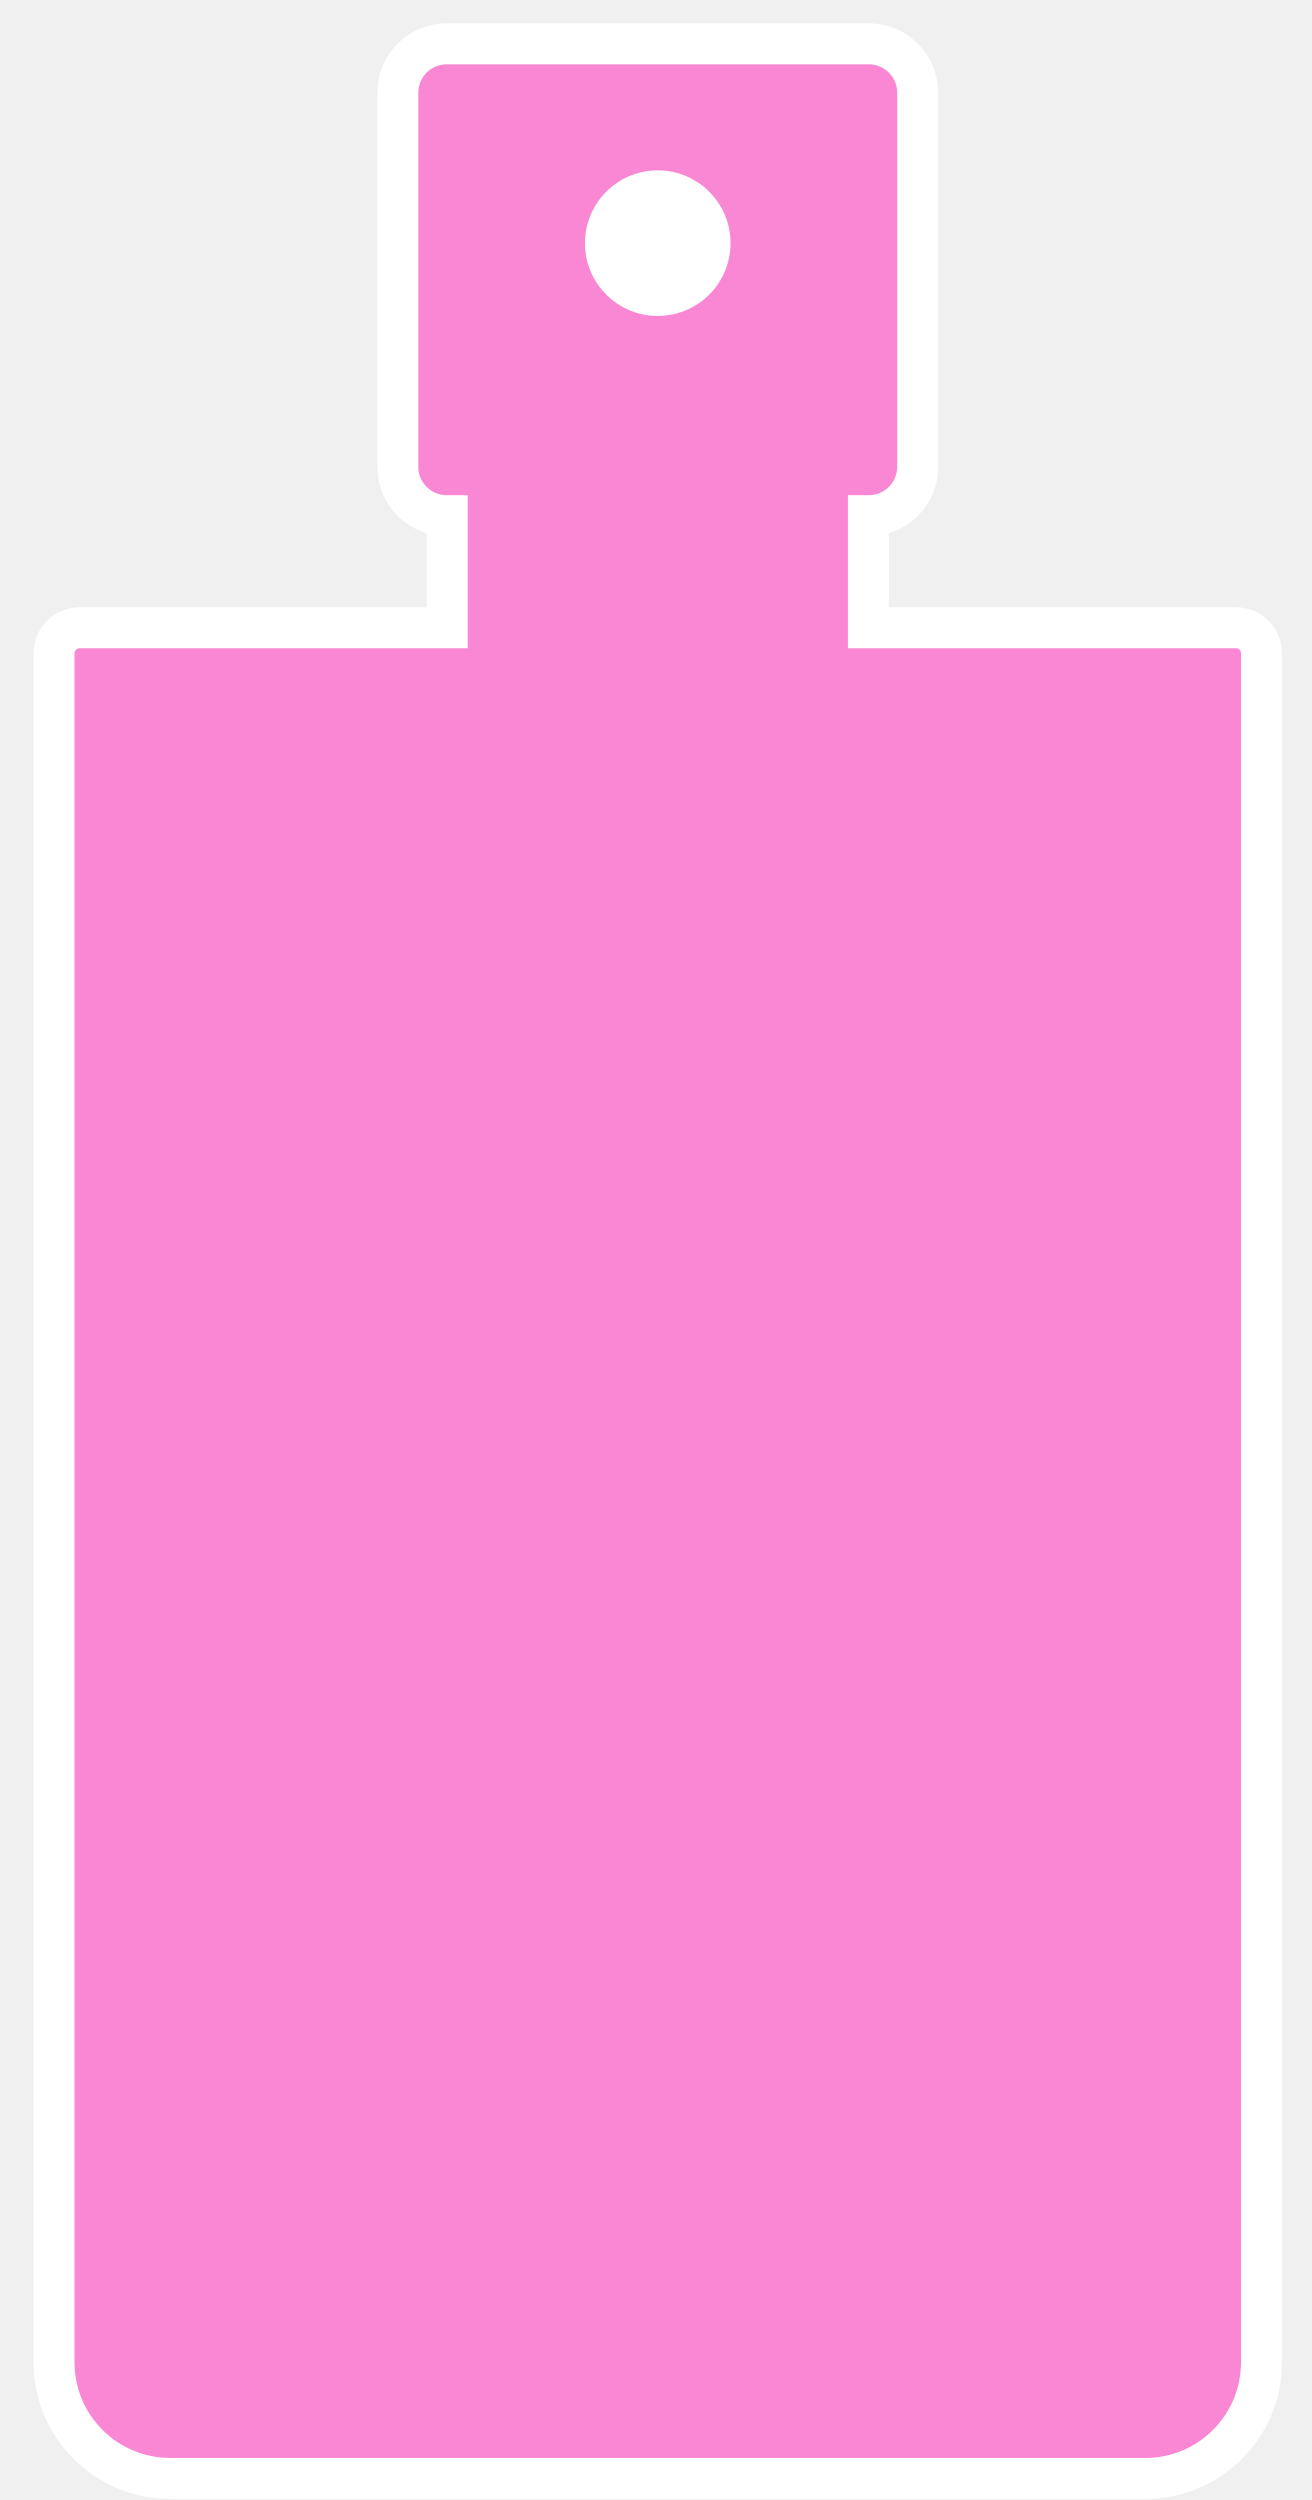
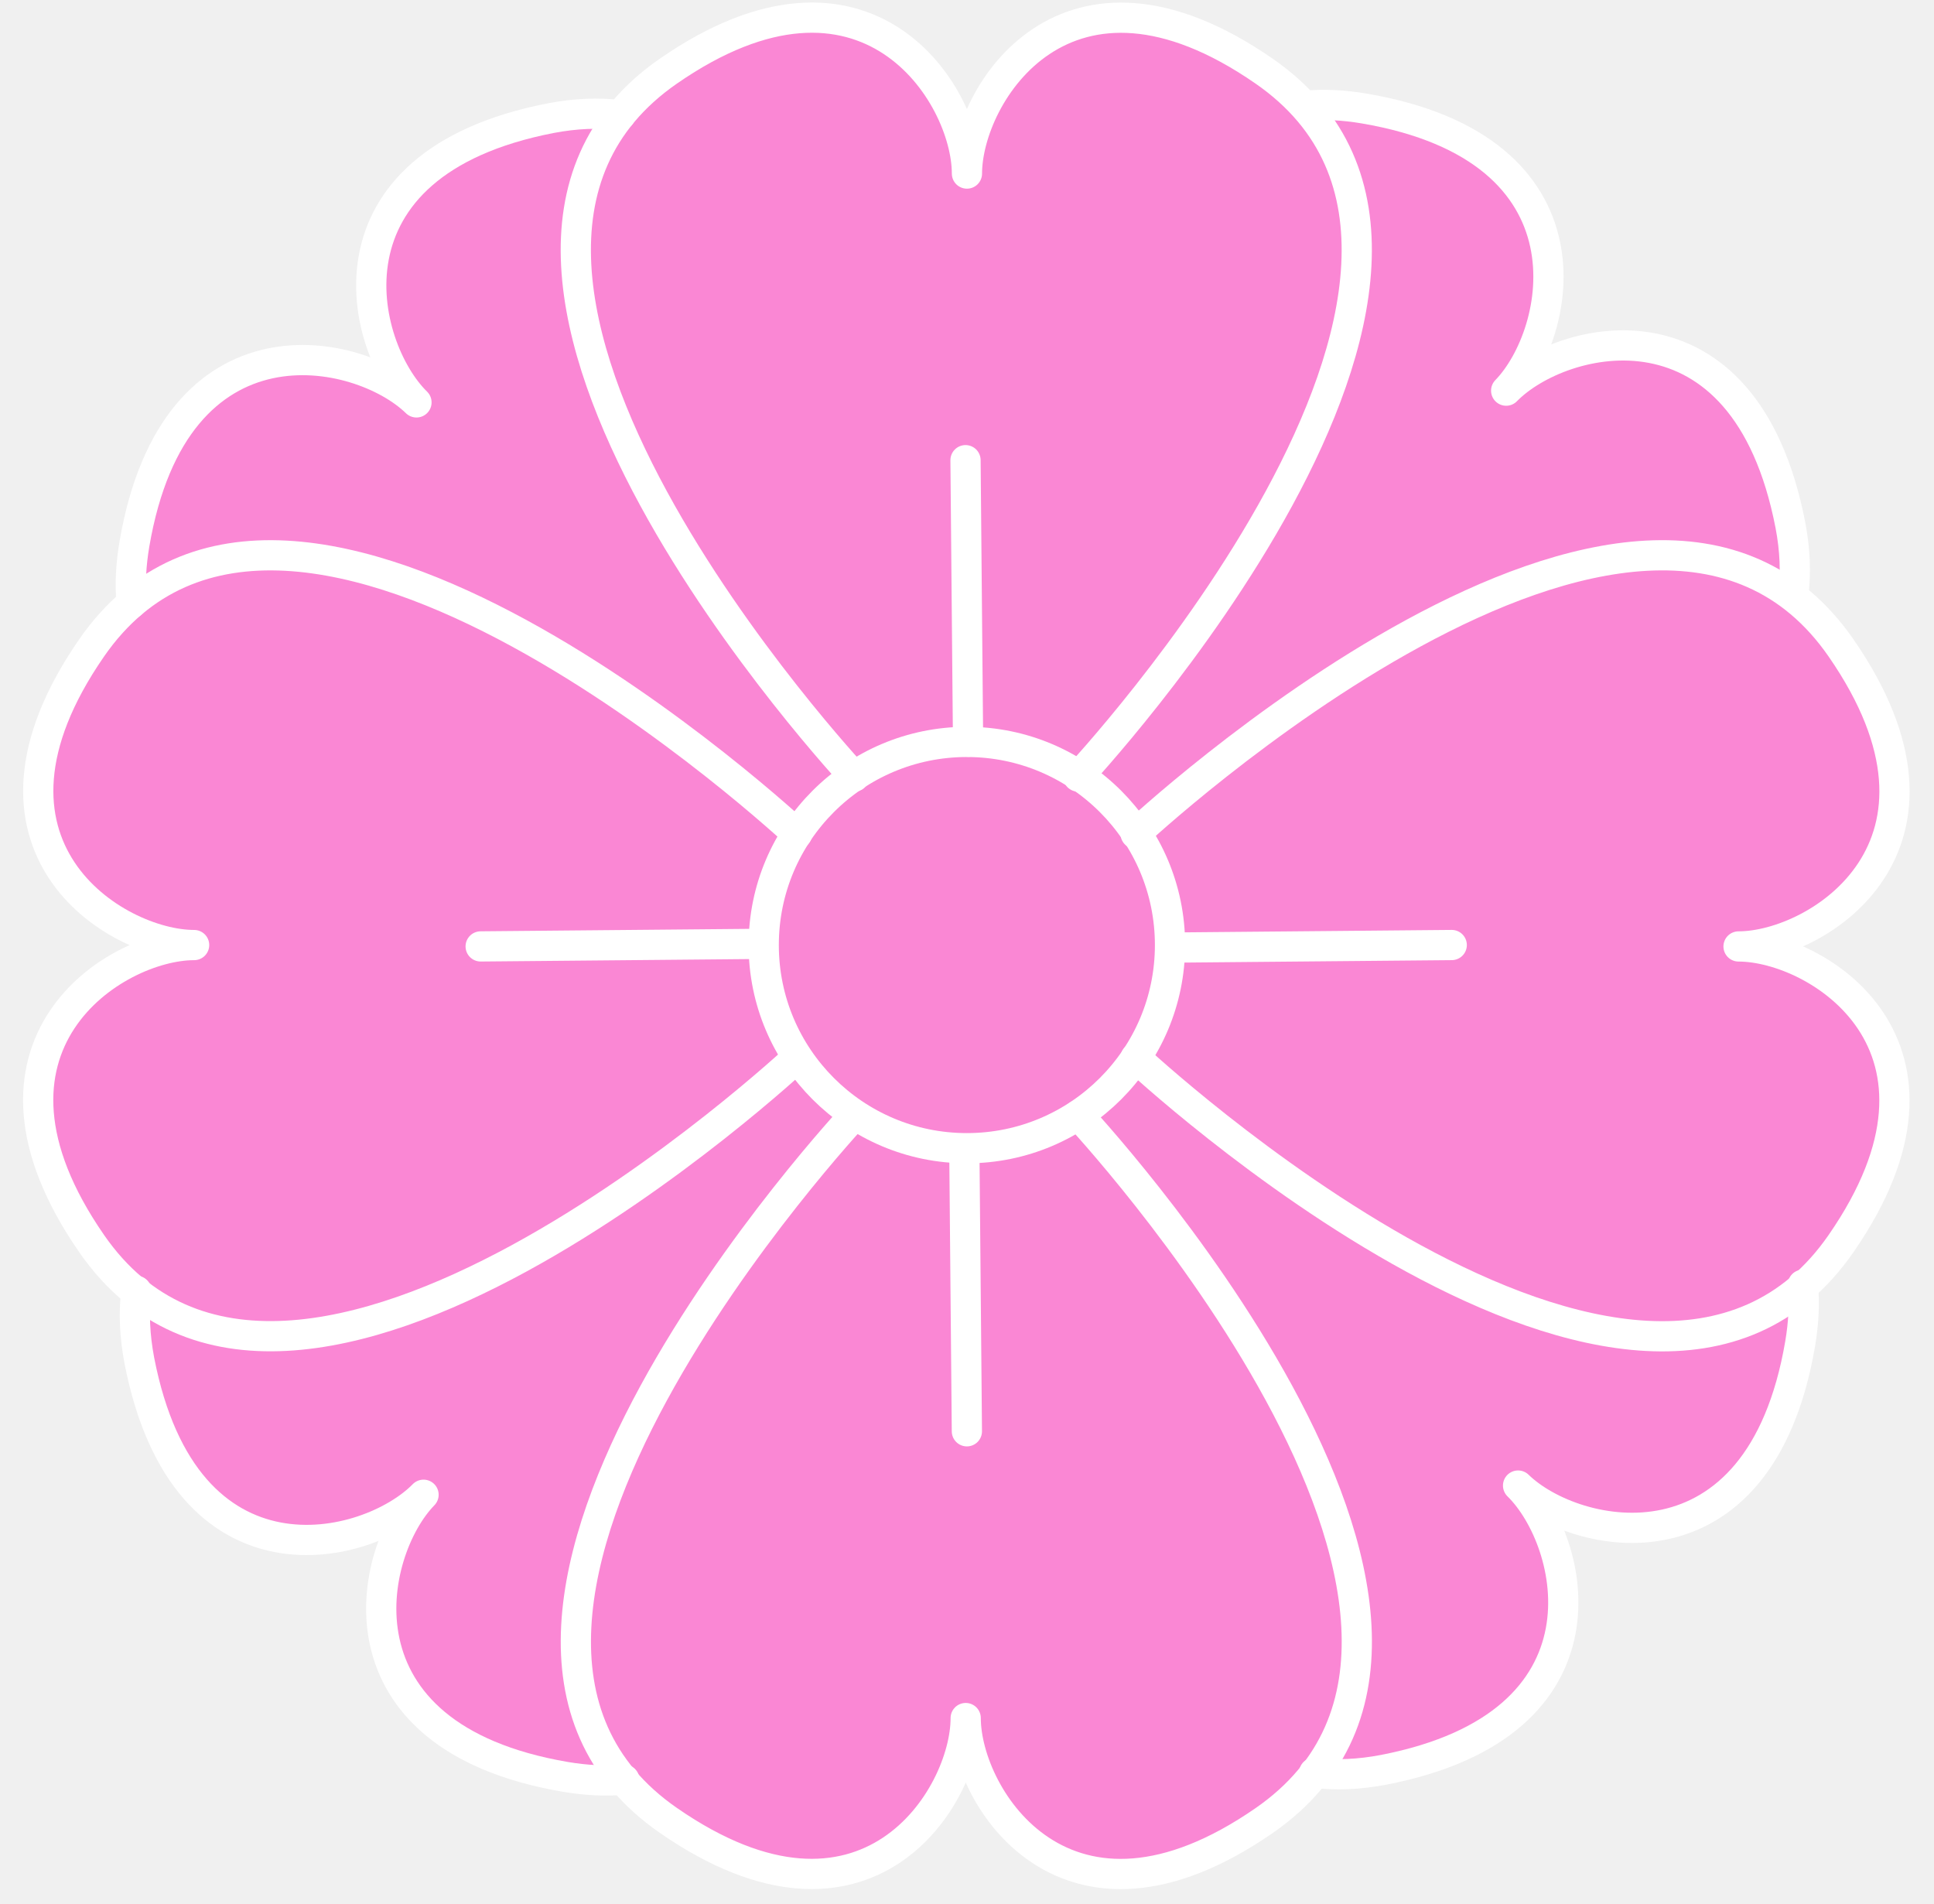
- <svg xmlns="http://www.w3.org/2000/svg" width="32" height="61" viewBox="0 0 32 61" fill="none">
-   <path d="M30.78 15.941V57.641C30.78 59.206 29.512 60.474 27.947 60.474H4.154C2.589 60.474 1.318 59.206 1.318 57.641V15.941C1.318 15.598 1.599 15.317 1.943 15.317H10.912V12.583H10.899C10.241 12.583 9.707 12.048 9.707 11.39V2.262C9.707 1.604 10.241 1.069 10.899 1.069H21.199C21.857 1.069 22.392 1.604 22.392 2.262V11.39C22.392 12.048 21.857 12.583 21.199 12.583H21.189V15.317H30.156C30.502 15.317 30.78 15.598 30.78 15.941Z" fill="#FA87D4" stroke="white" stroke-miterlimit="10" />
-   <circle cx="16.049" cy="5.933" r="1.776" fill="white" />
+ <svg xmlns="http://www.w3.org/2000/svg" width="64" height="63" viewBox="0 0 64 63" fill="none">
+   <path d="M28.275 25.699C28.275 25.699 28.275 25.692 28.254 25.678Z" fill="#FA87D4" />
+   <path d="M35.715 25.665L35.682 25.698Z" fill="#FA87D4" />
+   <path d="M60.92 41.15C60.538 41.707 60.117 42.174 59.669 42.563C59.721 43.16 59.689 43.788 59.572 44.462C58.23 52.325 52.105 50.977 50.238 49.156C52.098 50.977 53.615 57.044 45.791 58.561C44.981 58.717 44.229 58.749 43.516 58.665C43.075 59.235 42.517 59.767 41.83 60.24C35.277 64.778 31.951 59.456 31.951 56.85C31.951 59.449 28.671 64.784 22.118 60.24C21.521 59.825 21.029 59.378 20.62 58.892C20.017 58.944 19.382 58.911 18.708 58.801C10.845 57.459 12.194 51.334 14.015 49.467C12.194 51.327 6.126 52.844 4.609 45.02C4.454 44.216 4.421 43.464 4.506 42.758C3.974 42.33 3.481 41.798 3.034 41.156C-1.504 34.603 3.812 31.277 6.424 31.277C3.825 31.277 -1.51 27.997 3.034 21.444C3.436 20.86 3.883 20.368 4.356 19.966C4.298 19.357 4.331 18.702 4.447 18.015C5.789 10.152 11.915 11.5 13.782 13.322C11.921 11.5 10.404 5.433 18.228 3.916C19.045 3.76 19.81 3.728 20.53 3.819C20.951 3.294 21.483 2.801 22.118 2.36C28.671 -2.177 31.997 3.145 31.997 5.75C31.997 3.151 35.277 -2.184 41.83 2.36C42.375 2.736 42.835 3.145 43.218 3.585C43.807 3.534 44.436 3.566 45.097 3.683C52.96 5.024 51.612 11.15 49.791 13.017C51.612 11.157 57.679 9.64 59.196 17.464C59.352 18.274 59.384 19.026 59.3 19.733C59.89 20.173 60.428 20.744 60.914 21.444C65.451 27.997 60.136 31.323 57.524 31.323C60.123 31.323 65.451 34.603 60.914 41.156L60.92 41.15Z" fill="#FA87D4" />
+   <path d="M31.995 37.993C35.708 37.993 38.718 34.983 38.718 31.271C38.718 27.558 35.708 24.549 31.995 24.549C28.283 24.549 25.273 27.558 25.273 31.271C25.273 34.983 28.283 37.993 31.995 37.993Z" stroke="white" stroke-miterlimit="10" stroke-linecap="round" stroke-linejoin="round" />
+   <path d="M35.68 25.696C35.68 25.696 51.347 8.939 41.831 2.353C35.278 -2.184 31.998 3.144 31.998 5.743C31.998 3.131 28.672 -2.184 22.119 2.353C12.609 8.939 28.27 25.696 28.27 25.696" stroke="white" stroke-miterlimit="10" stroke-linecap="round" stroke-linejoin="round" />
+   <path d="M32.035 24.543L31.951 15.227" stroke="white" stroke-miterlimit="10" stroke-linecap="round" stroke-linejoin="round" />
+   <path d="M28.275 36.897C28.275 36.897 12.607 53.654 22.123 60.239C28.677 64.777 31.957 59.449 31.957 56.849C31.957 59.462 35.282 64.777 41.836 60.239C51.345 53.654 35.684 36.897 35.684 36.897" stroke="white" stroke-miterlimit="10" stroke-linecap="round" stroke-linejoin="round" />
+   <path d="M31.912 38.045L31.996 47.36" stroke="white" stroke-miterlimit="10" stroke-linecap="round" stroke-linejoin="round" />
+   <path d="M37.58 34.998C37.58 34.998 54.337 50.666 60.923 41.15C65.46 34.597 60.132 31.317 57.532 31.317C60.145 31.317 65.46 27.991 60.923 21.438C54.337 11.928 37.58 27.589 37.58 27.589" stroke="white" stroke-miterlimit="10" stroke-linecap="round" stroke-linejoin="round" />
+   <path d="M38.727 31.355L48.041 31.27" stroke="white" stroke-miterlimit="10" stroke-linecap="round" stroke-linejoin="round" />
+   <path d="M26.376 27.595C26.376 27.595 9.619 11.928 3.033 21.437C-1.504 27.991 3.824 31.271 6.424 31.271C3.811 31.271 -1.504 34.596 3.033 41.15C9.619 50.659 26.376 34.998 26.376 34.998" stroke="white" stroke-miterlimit="10" stroke-linecap="round" stroke-linejoin="round" />
+   <path d="M25.221 31.231L15.906 31.316" stroke="white" stroke-miterlimit="10" stroke-linecap="round" stroke-linejoin="round" />
+   <path d="M4.356 19.959C4.298 19.35 4.331 18.695 4.447 18.008C5.789 10.145 11.915 11.493 13.782 13.315C11.921 11.493 10.404 5.426 18.229 3.909C19.045 3.754 19.81 3.721 20.53 3.812" stroke="white" stroke-miterlimit="10" stroke-linecap="round" stroke-linejoin="round" />
+   <path d="M43.197 3.501C43.807 3.442 44.461 3.475 45.148 3.591C53.011 4.933 51.663 11.059 49.842 12.926C51.663 11.065 57.73 9.548 59.247 17.372C59.403 18.189 59.435 18.954 59.344 19.674" stroke="white" stroke-miterlimit="10" stroke-linecap="round" stroke-linejoin="round" />
+   <path d="M59.661 42.511C59.72 43.121 59.687 43.775 59.571 44.462C58.229 52.325 52.103 50.977 50.236 49.156C52.097 50.977 53.614 57.044 45.789 58.561C44.973 58.717 44.208 58.749 43.488 58.658" stroke="white" stroke-miterlimit="10" stroke-linecap="round" stroke-linejoin="round" />
+   <path d="M20.66 58.886C20.051 58.944 19.396 58.911 18.709 58.795C10.846 57.453 12.194 51.327 14.016 49.46C12.194 51.321 6.127 52.838 4.61 45.014C4.455 44.197 4.422 43.432 4.513 42.712" stroke="white" stroke-miterlimit="10" stroke-linecap="round" stroke-linejoin="round" />
</svg>
